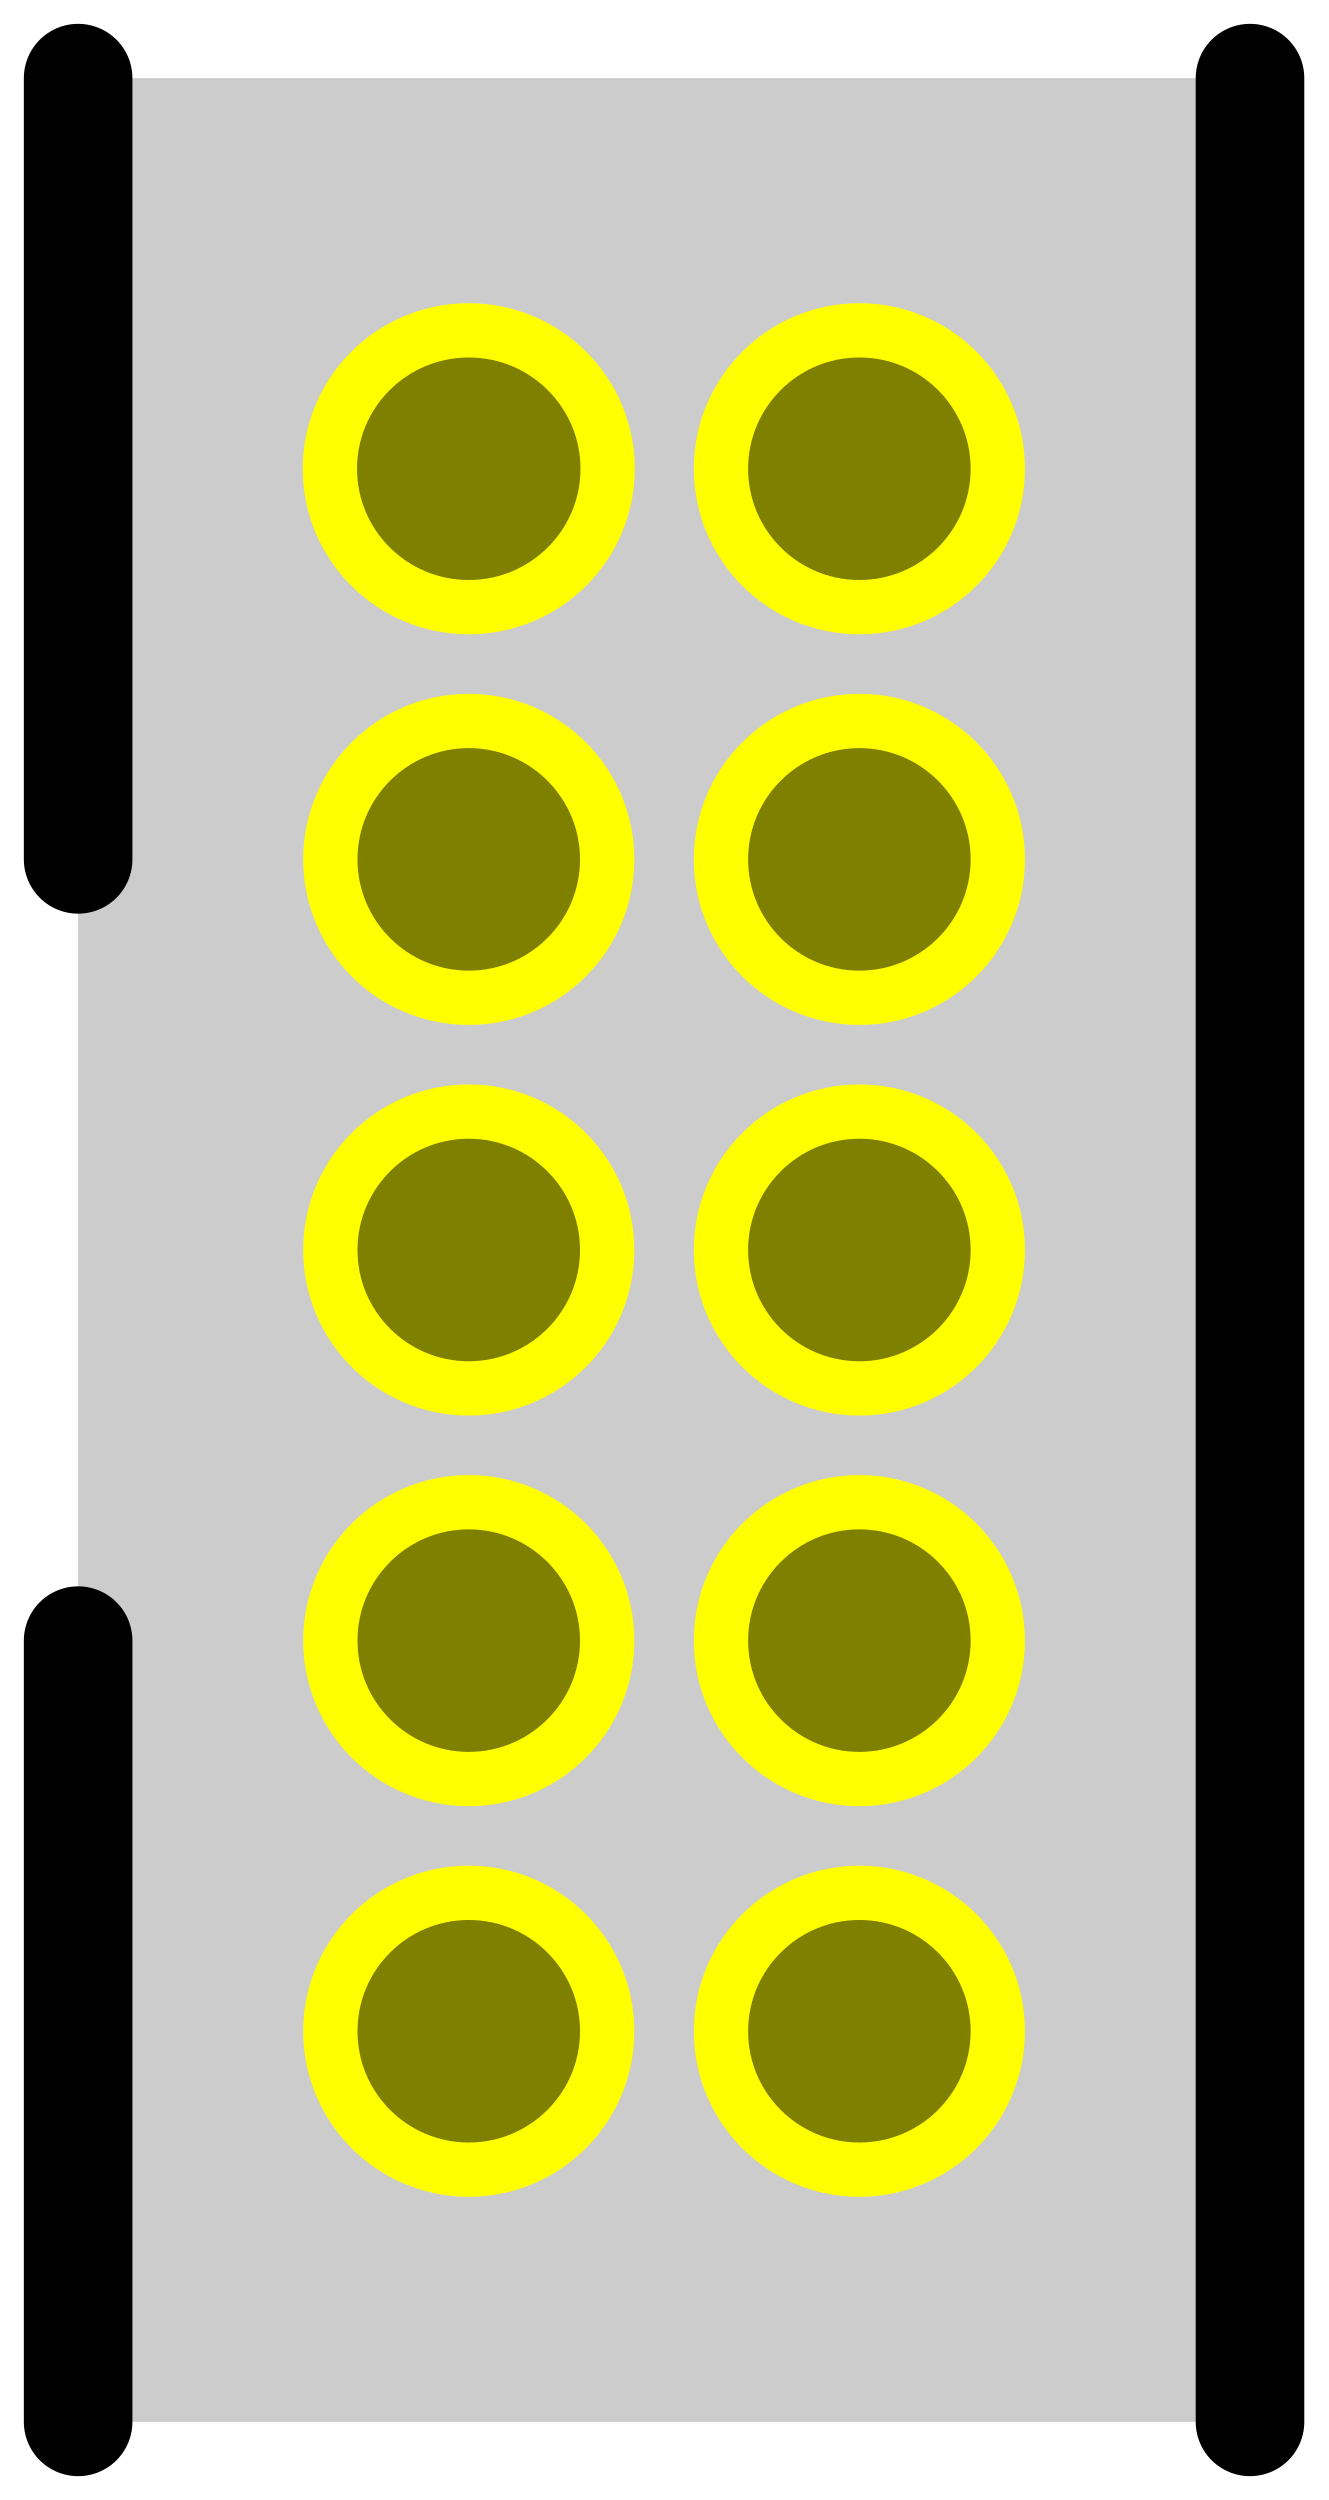
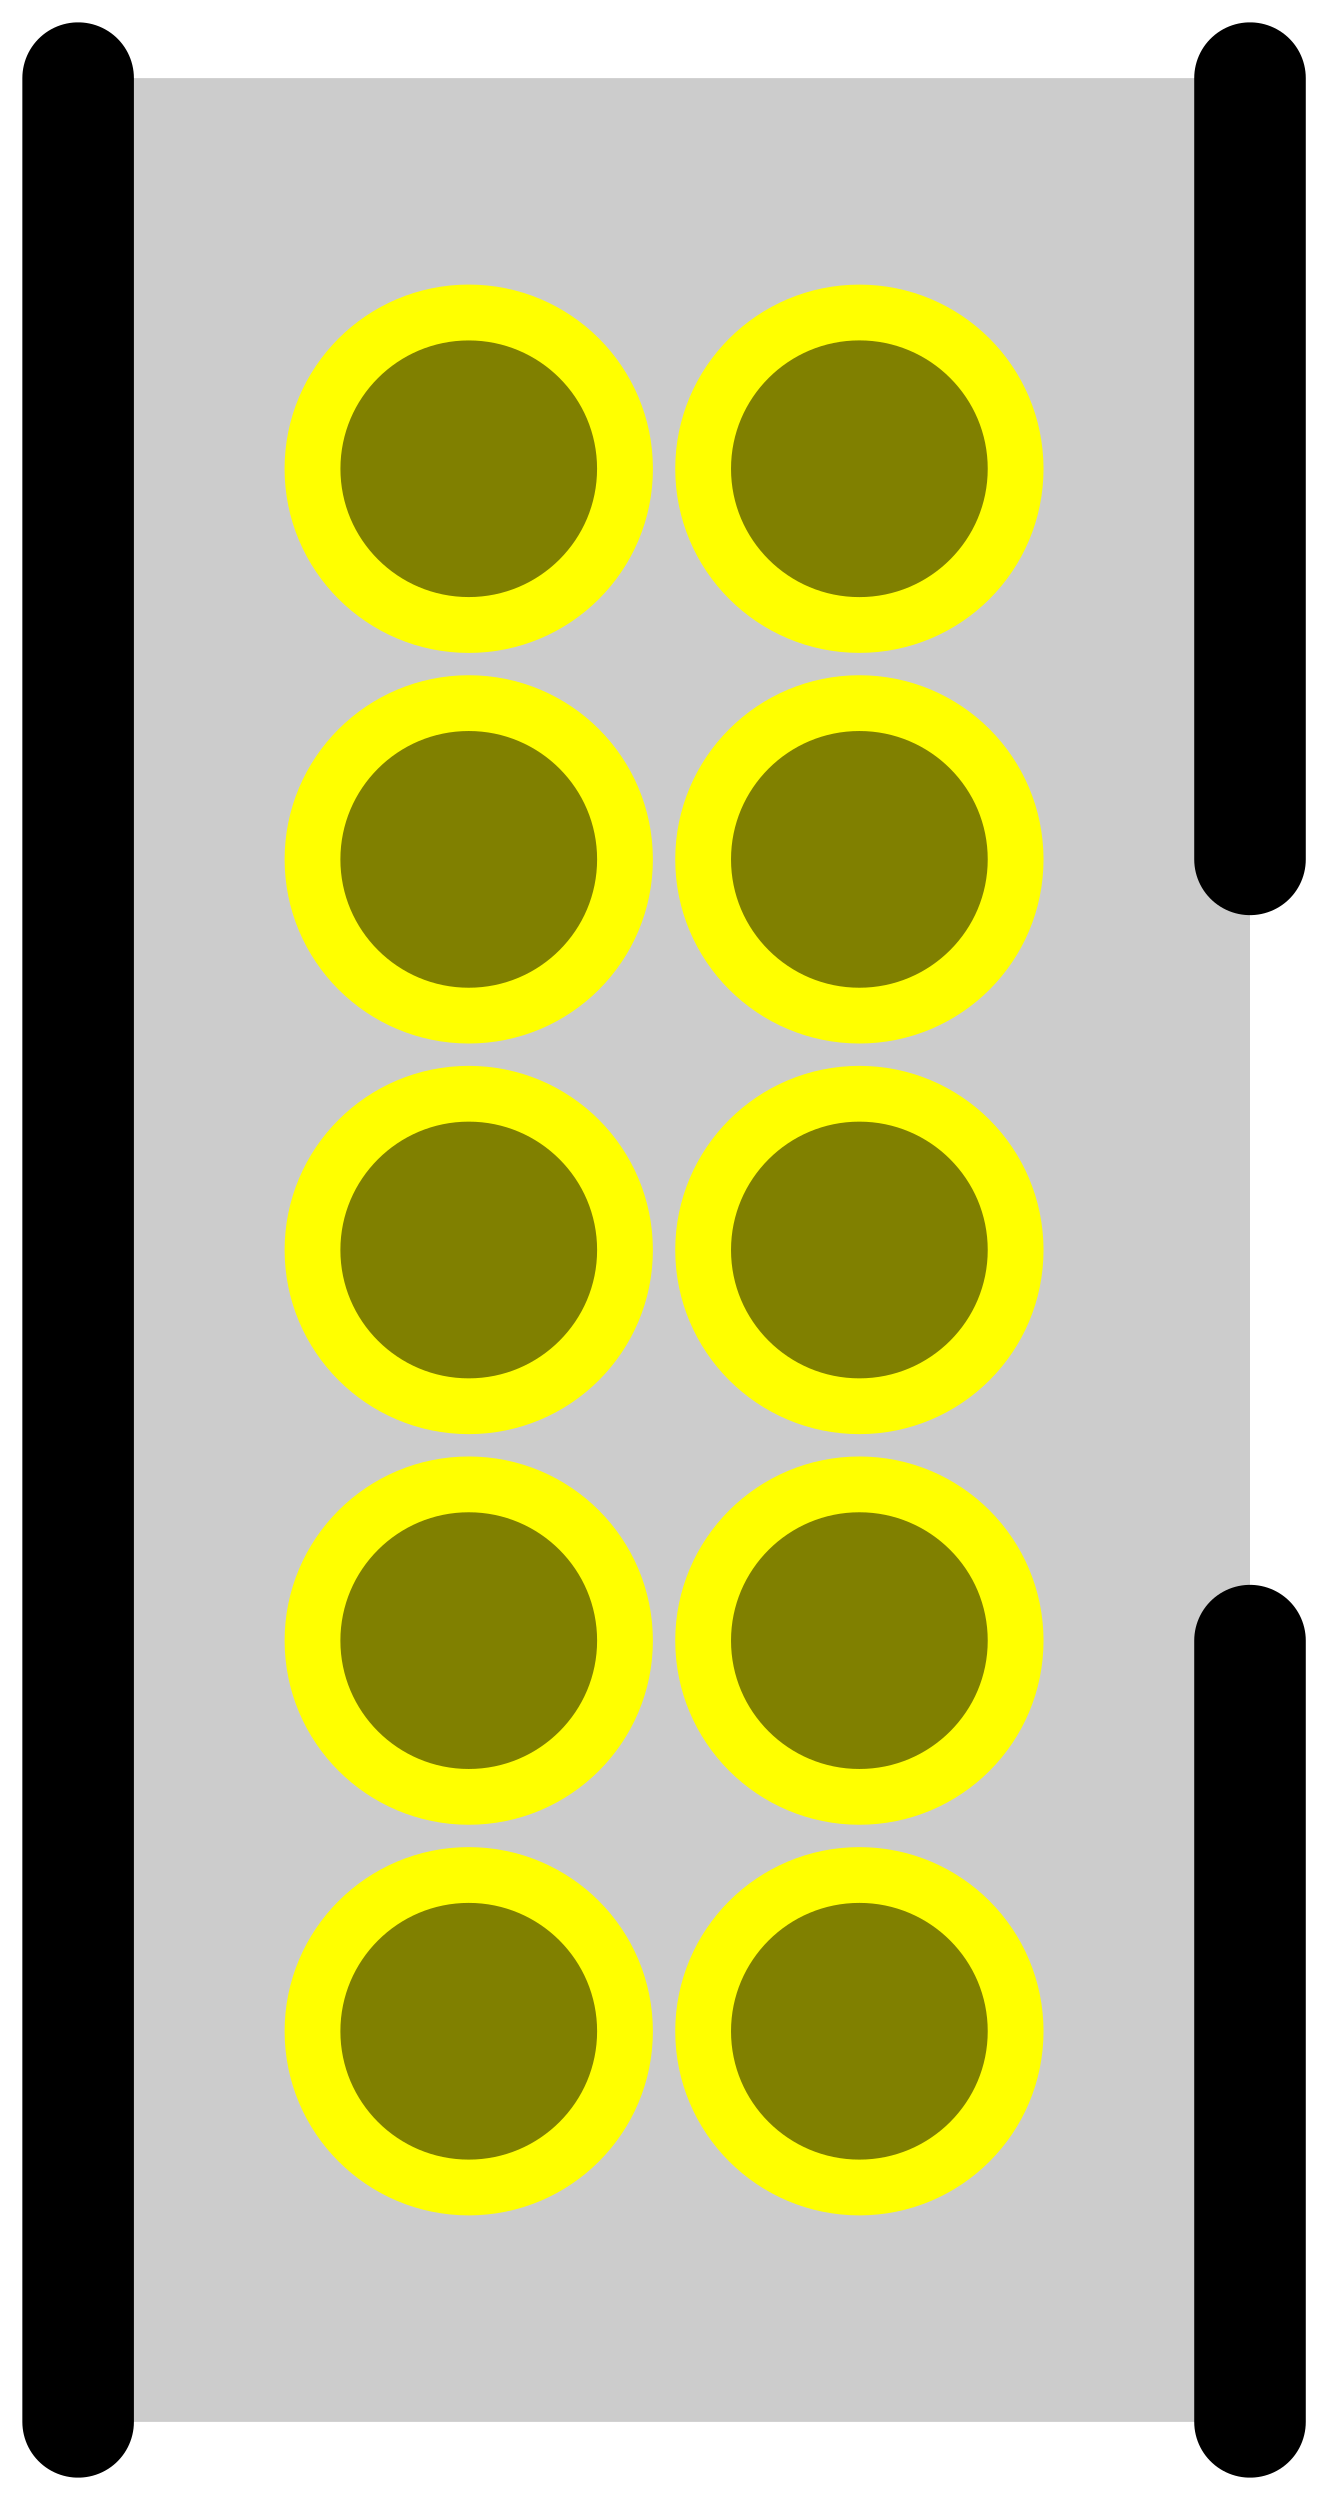
- <svg xmlns="http://www.w3.org/2000/svg" width="0.34in" height="0.64in" viewBox="0 0 8.636 16.256" version="1.1" id="svg5">
+ <svg xmlns="http://www.w3.org/2000/svg" width="102" height="192" viewBox="0 0 340 640" version="1.1" id="svg5">
  <defs id="defs2" />
  <g id="layer1">
-     <rect style="fill:#cccccc;stroke:none;stroke-width:0.265;stroke-linecap:round;stroke-linejoin:round;stroke-opacity:1" id="rect115" width="7.62" height="15.24" x="0.508" y="0.508" />
-     <path style="fill:none;stroke:#000000;stroke-width:0.706;stroke-linecap:round;stroke-linejoin:miter;stroke-dasharray:none;stroke-opacity:1" d="m 0.508,0.508 v 5.08 0" id="path4181" />
-     <path style="fill:none;stroke:#000000;stroke-width:0.706;stroke-linecap:round;stroke-linejoin:miter;stroke-dasharray:none;stroke-opacity:1" d="m 0.508,10.668 v 5.08" id="path4183" />
-     <path style="fill:none;stroke:#000000;stroke-width:0.706;stroke-linecap:round;stroke-linejoin:miter;stroke-dasharray:none;stroke-opacity:1" d="M 8.128,0.508 V 15.748" id="path4185" />
-     <ellipse style="fill:#808000;stroke:#ffff00;stroke-width:0.353;stroke-linecap:round;stroke-linejoin:round;stroke-dasharray:none;stroke-opacity:1" id="path4528" cx="3.048" cy="3.048" rx="0.903" ry="0.9" />
-     <circle style="fill:#808000;stroke:#ffff00;stroke-width:0.353;stroke-linecap:round;stroke-linejoin:round;stroke-dasharray:none;stroke-opacity:1" id="path4530" cx="5.588" cy="3.048" r="0.9" />
-     <circle style="fill:#808000;stroke:#ffff00;stroke-width:0.353;stroke-linecap:round;stroke-linejoin:round;stroke-dasharray:none;stroke-opacity:1" id="path4532" cx="3.048" cy="5.588" r="0.9" />
-     <circle style="fill:#808000;stroke:#ffff00;stroke-width:0.353;stroke-linecap:round;stroke-linejoin:round;stroke-dasharray:none;stroke-opacity:1" id="path4534" cx="5.588" cy="5.588" r="0.9" />
-     <circle style="fill:#808000;stroke:#ffff00;stroke-width:0.353;stroke-linecap:round;stroke-linejoin:round;stroke-dasharray:none;stroke-opacity:1" id="path4538" cx="3.048" cy="8.128" r="0.9" />
-     <circle style="fill:#808000;stroke:#ffff00;stroke-width:0.353;stroke-linecap:round;stroke-linejoin:round;stroke-dasharray:none;stroke-opacity:1" id="path4540" cx="5.588" cy="8.128" r="0.9" />
-     <circle style="fill:#808000;stroke:#ffff00;stroke-width:0.353;stroke-linecap:round;stroke-linejoin:round;stroke-dasharray:none;stroke-opacity:1" id="path4542" cx="3.048" cy="10.668" r="0.9" />
-     <circle style="fill:#808000;stroke:#ffff00;stroke-width:0.353;stroke-linecap:round;stroke-linejoin:round;stroke-dasharray:none;stroke-opacity:1" id="path4544" cx="5.588" cy="10.668" r="0.9" />
-     <circle style="fill:#808000;stroke:#ffff00;stroke-width:0.353;stroke-linecap:round;stroke-linejoin:round;stroke-dasharray:none;stroke-opacity:1" id="path4546" cx="3.048" cy="13.208" r="0.9" />
-     <circle style="fill:#808000;stroke:#ffff00;stroke-width:0.353;stroke-linecap:round;stroke-linejoin:round;stroke-dasharray:none;stroke-opacity:1" id="path4548" cx="5.588" cy="13.208" r="0.9" />
+     <rect style="fill:#cccccc;stroke:none;stroke-width:10.71;stroke-linecap:round;stroke-linejoin:round;stroke-opacity:1" id="rect115" width="300" height="600" x="20" y="20" ry="0" />
+     <path style="fill:none;stroke:#000000;stroke-width:28.56;stroke-linecap:round;stroke-linejoin:miter;stroke-dasharray:none;stroke-opacity:1" d="M 320,20 V 220" id="path4181" />
+     <path style="fill:none;stroke:#000000;stroke-width:28.56;stroke-linecap:round;stroke-linejoin:miter;stroke-dasharray:none;stroke-opacity:1" d="M 320,420 V 620" id="path4183" />
+     <path style="fill:none;stroke:#000000;stroke-width:28.56;stroke-linecap:round;stroke-linejoin:miter;stroke-dasharray:none;stroke-opacity:1" d="M 20,20 V 620" id="path4185" />
+     <circle style="fill:#808000;stroke:#ffff00;stroke-width:14.301;stroke-linecap:round;stroke-linejoin:round;stroke-dasharray:none;stroke-opacity:1" id="path4528" cx="120" cy="120" r="40" />
+     <circle style="fill:#808000;stroke:#ffff00;stroke-width:14.28;stroke-linecap:round;stroke-linejoin:round;stroke-dasharray:none;stroke-opacity:1" id="path4530" cx="220" cy="120" r="40" />
+     <circle style="fill:#808000;stroke:#ffff00;stroke-width:14.28;stroke-linecap:round;stroke-linejoin:round;stroke-dasharray:none;stroke-opacity:1" id="path4532" cx="120" cy="220" r="40" />
+     <circle style="fill:#808000;stroke:#ffff00;stroke-width:14.28;stroke-linecap:round;stroke-linejoin:round;stroke-dasharray:none;stroke-opacity:1" id="path4534" cx="220" cy="220" r="40" />
+     <circle style="fill:#808000;stroke:#ffff00;stroke-width:14.28;stroke-linecap:round;stroke-linejoin:round;stroke-dasharray:none;stroke-opacity:1" id="path4538" cx="120" cy="320" r="40" />
+     <circle style="fill:#808000;stroke:#ffff00;stroke-width:14.28;stroke-linecap:round;stroke-linejoin:round;stroke-dasharray:none;stroke-opacity:1" id="path4540" cx="220" cy="320" r="40" />
+     <circle style="fill:#808000;stroke:#ffff00;stroke-width:14.28;stroke-linecap:round;stroke-linejoin:round;stroke-dasharray:none;stroke-opacity:1" id="path4542" cx="120" cy="420" r="40" />
+     <circle style="fill:#808000;stroke:#ffff00;stroke-width:14.28;stroke-linecap:round;stroke-linejoin:round;stroke-dasharray:none;stroke-opacity:1" id="path4544" cx="220" cy="420" r="40" />
+     <circle style="fill:#808000;stroke:#ffff00;stroke-width:14.28;stroke-linecap:round;stroke-linejoin:round;stroke-dasharray:none;stroke-opacity:1" id="path4546" cx="120" cy="520" r="40" />
+     <circle style="fill:#808000;stroke:#ffff00;stroke-width:14.28;stroke-linecap:round;stroke-linejoin:round;stroke-dasharray:none;stroke-opacity:1" id="path4548" cx="220" cy="520" r="40" />
  </g>
</svg>
